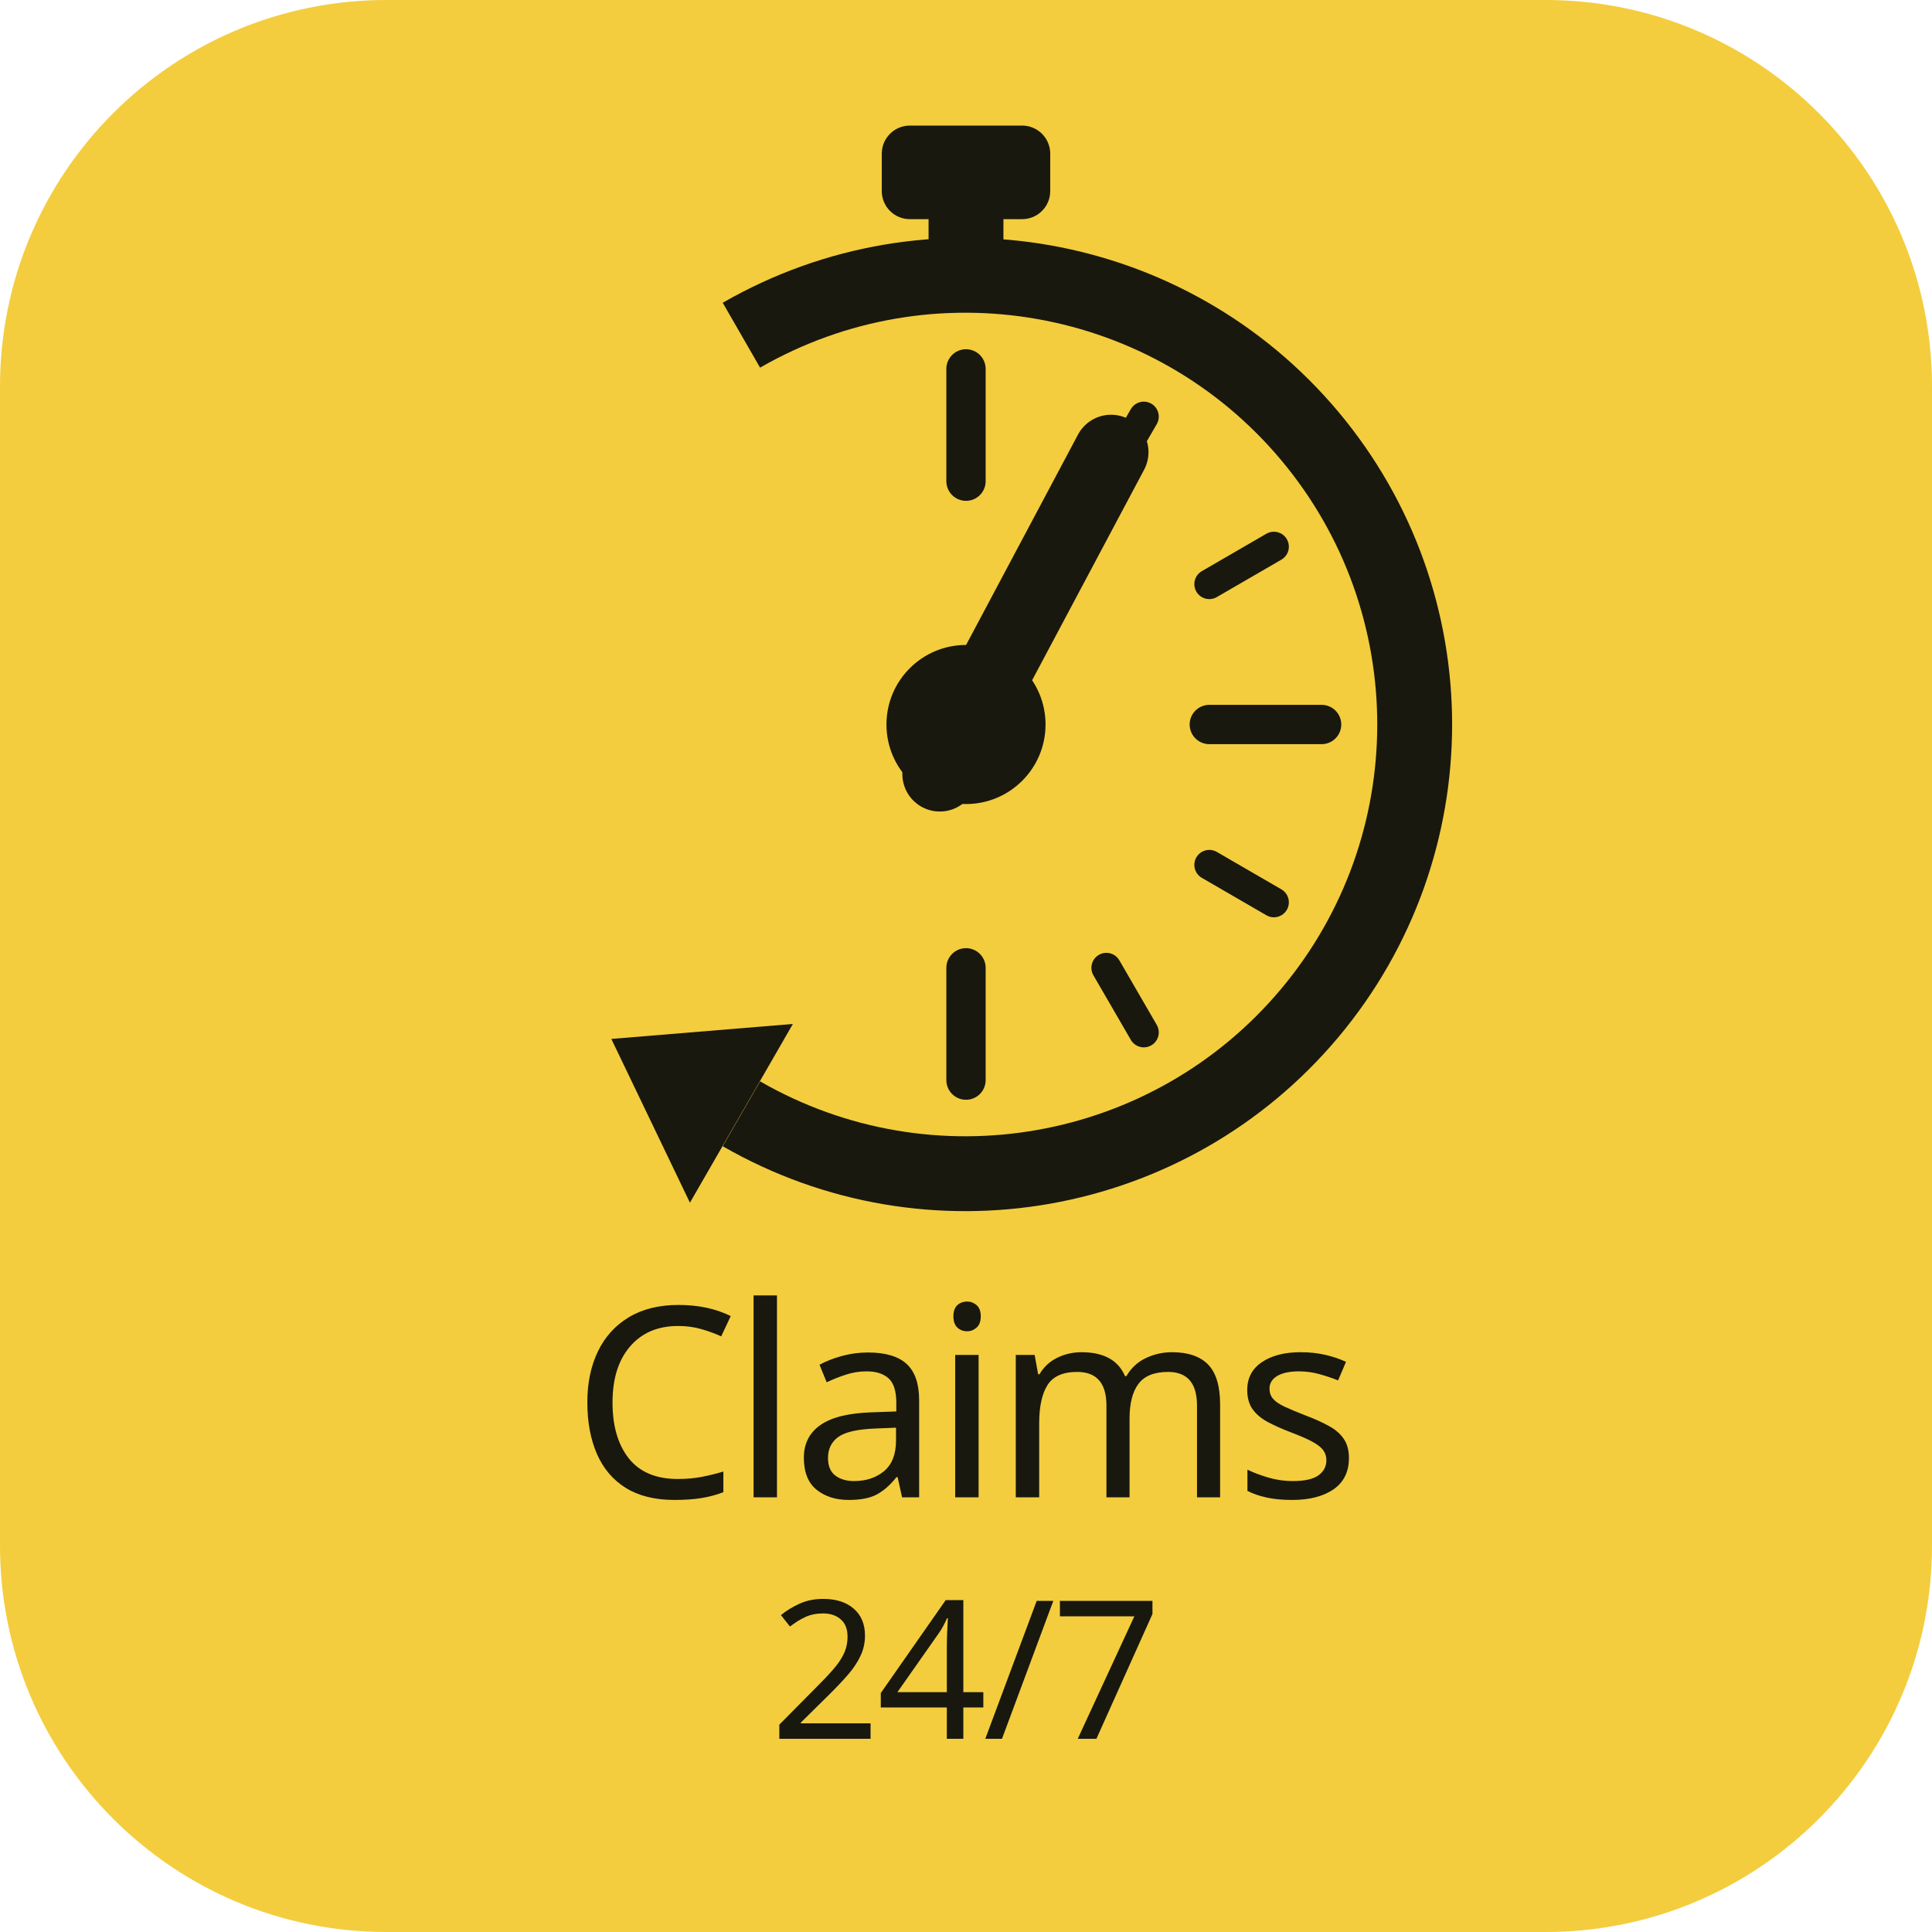
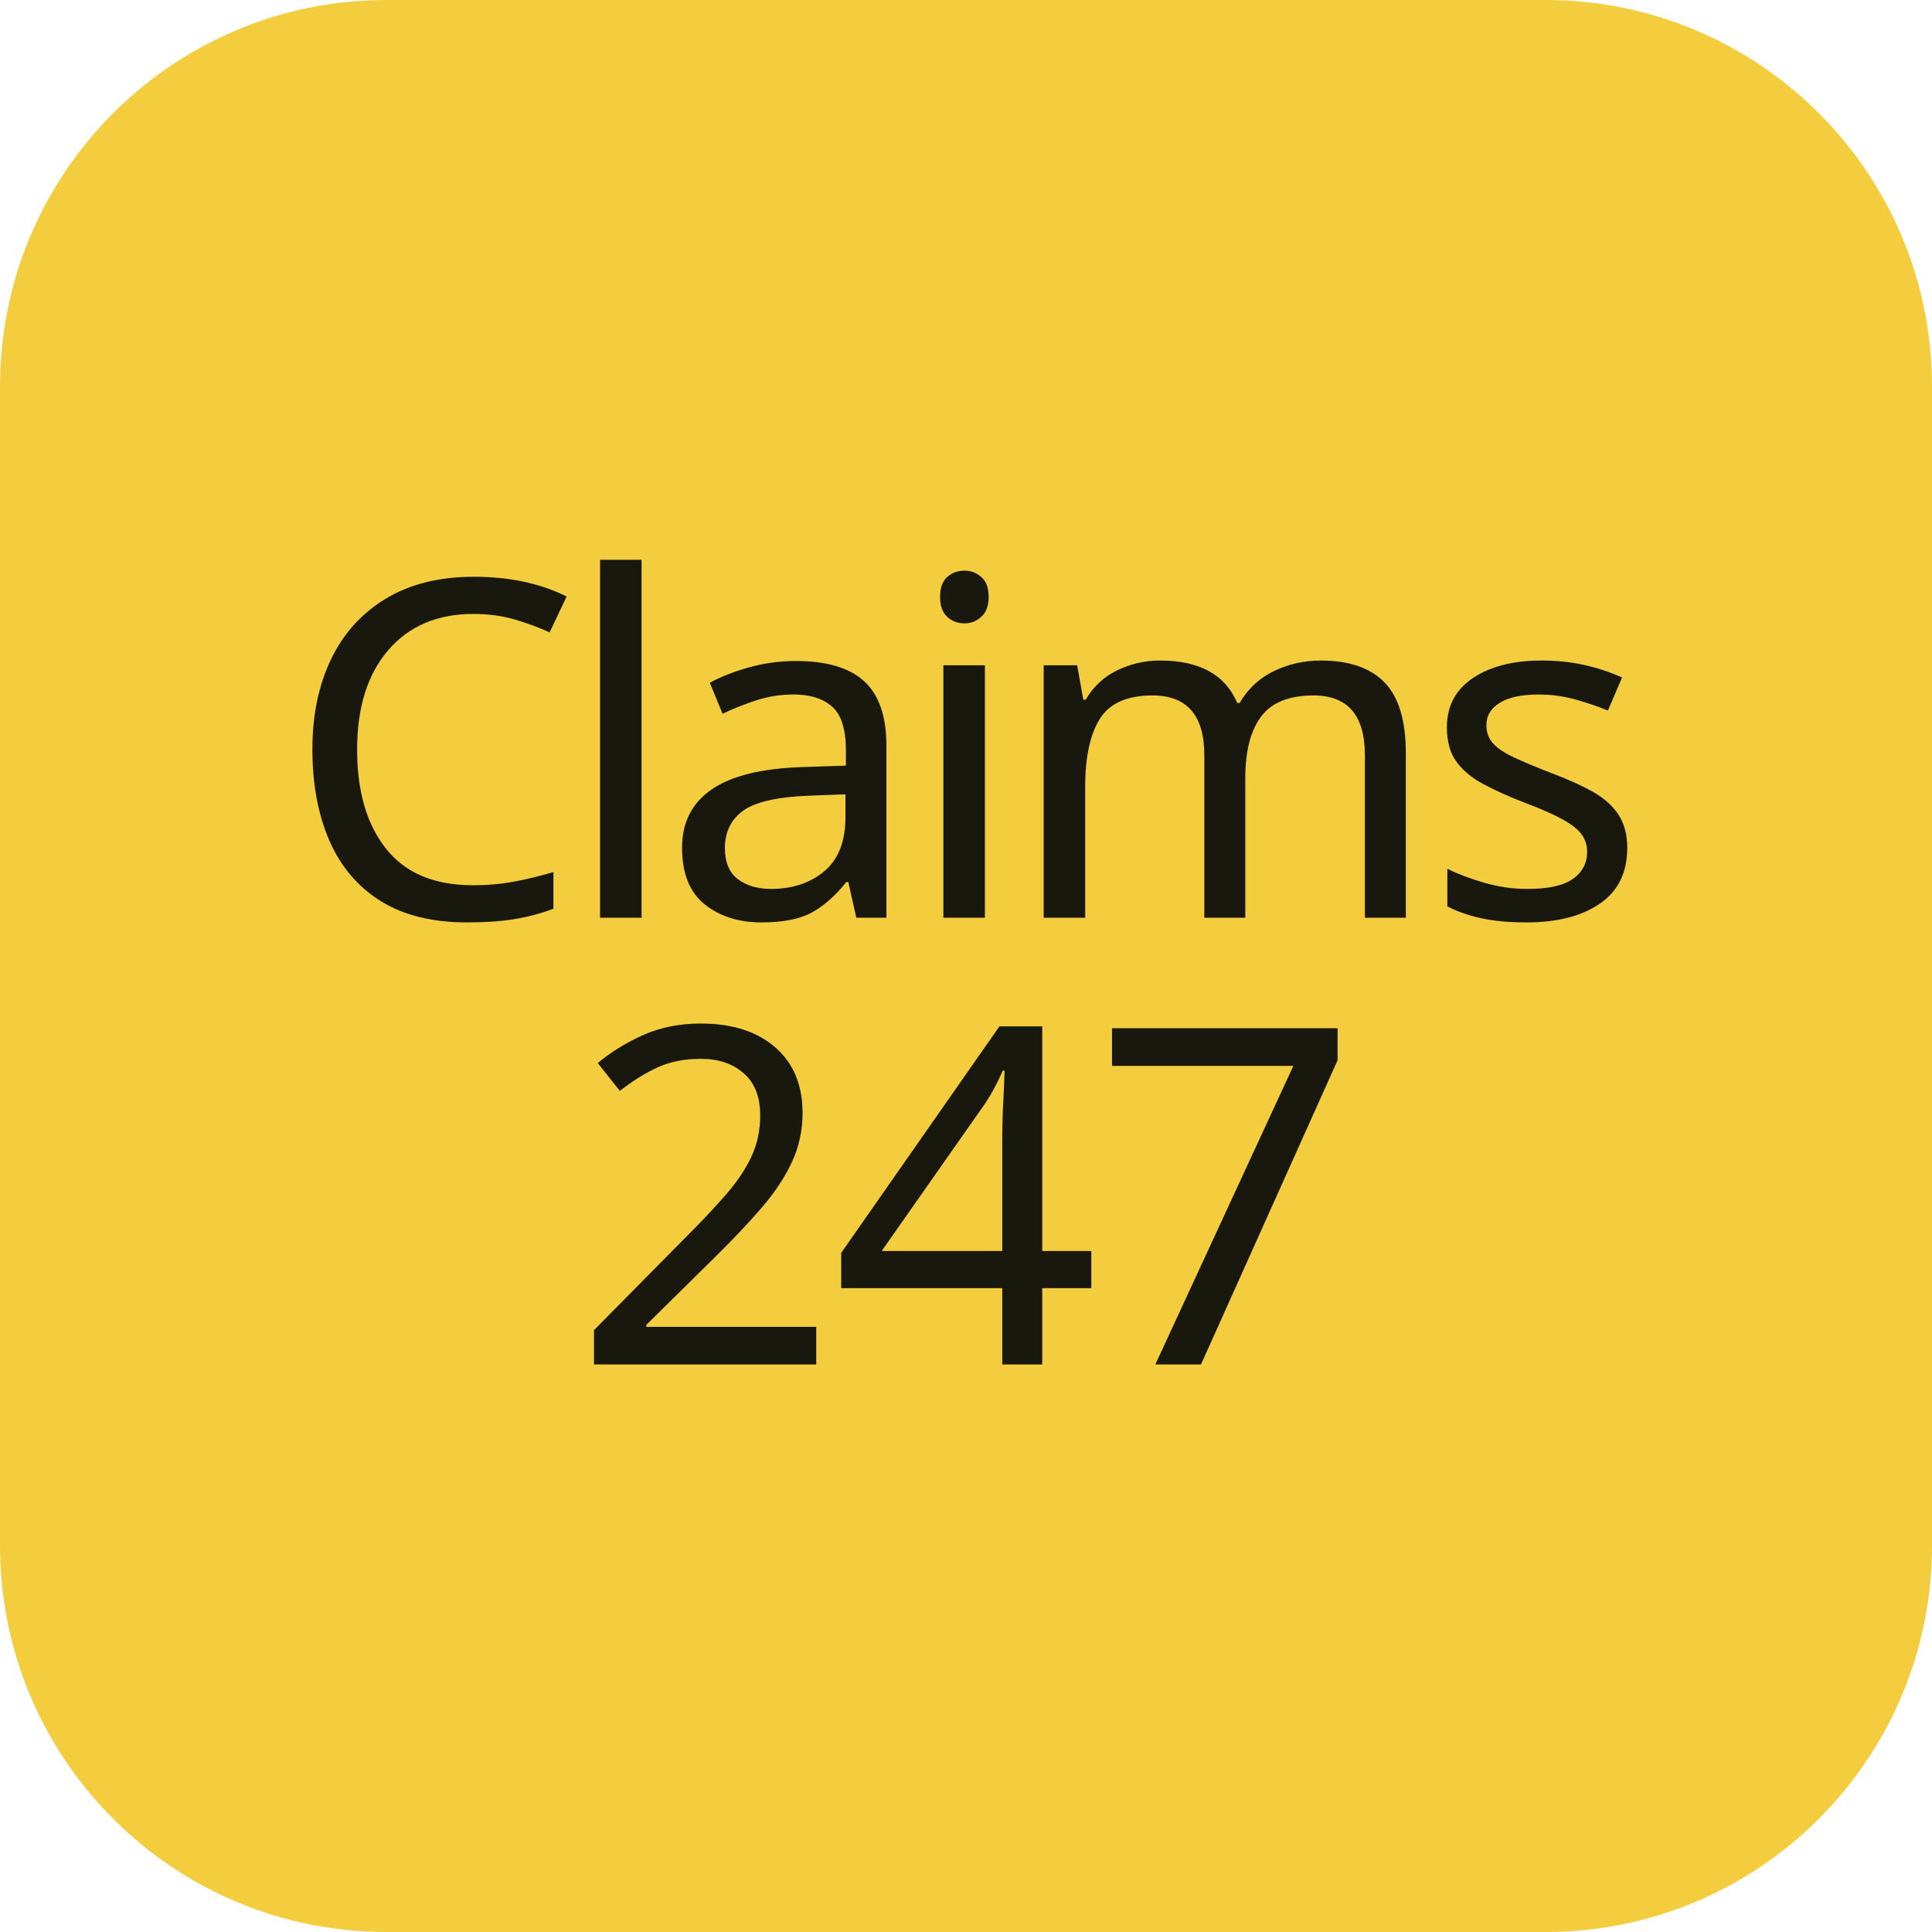
<svg xmlns="http://www.w3.org/2000/svg" viewBox="0 0 320 320" width="320" height="320">
  <rect width="320" height="320" rx="64" fill="#F3CD3E" />
-   <g transform="translate(160,120) scale(1.55) translate(-50,-50)">
-     <rect x="41" y="-14" width="18" height="10" rx="3" fill="#19180F" />
-     <rect x="46" y="-5" width="8" height="8" fill="#19180F" />
-     <path d="M26.0 8.4 A48 48 0 1 1 26.0 91.6" fill="none" stroke="#19180F" stroke-width="8" />
-     <polygon points="31.5,82.0 20.5,101.1 12.1,83.6" fill="#19180F" />
-     <line x1="50.0" y1="24.0" x2="50.0" y2="12.0" stroke="#19180F" stroke-width="4.2" stroke-linecap="round" />
-     <line x1="65.0" y1="24.0" x2="69.0" y2="17.1" stroke="#19180F" stroke-width="3.2" stroke-linecap="round" />
-     <line x1="76.0" y1="35.0" x2="82.9" y2="31.0" stroke="#19180F" stroke-width="3.2" stroke-linecap="round" />
-     <line x1="76.0" y1="50.0" x2="88.0" y2="50.0" stroke="#19180F" stroke-width="4.2" stroke-linecap="round" />
-     <line x1="76.0" y1="65.0" x2="82.9" y2="69.0" stroke="#19180F" stroke-width="3.2" stroke-linecap="round" />
-     <line x1="65.0" y1="76.0" x2="69.0" y2="82.9" stroke="#19180F" stroke-width="3.2" stroke-linecap="round" />
-     <line x1="50.0" y1="76.0" x2="50.0" y2="88.0" stroke="#19180F" stroke-width="4.2" stroke-linecap="round" />
-     <line x1="47.2" y1="55.3" x2="65.5" y2="20.9" stroke="#19180F" stroke-width="8" stroke-linecap="round" />
-     <circle cx="50" cy="50" r="8.5" fill="#19180F" />
-   </g>
-   <text x="160" y="248" text-anchor="middle" fill="#19180F" style="font-family:'Archivo Black',sans-serif;font-size:44px;letter-spacing:-0.03em">Claims</text>
-   <text x="160" y="288" text-anchor="middle" fill="#19180F" style="font-family:'Archivo Black',sans-serif;font-size:32px;letter-spacing:-0.02em">24/7</text>
+   <text x="160" y="152" text-anchor="middle" fill="#19180F" style="font-family:'Archivo Black',sans-serif;font-size:78px;letter-spacing:-0.045em">Claims</text>
+   <text x="160" y="226" text-anchor="middle" fill="#19180F" style="font-family:'Archivo Black',sans-serif;font-size:78px;letter-spacing:-0.02em">247</text>
</svg>
